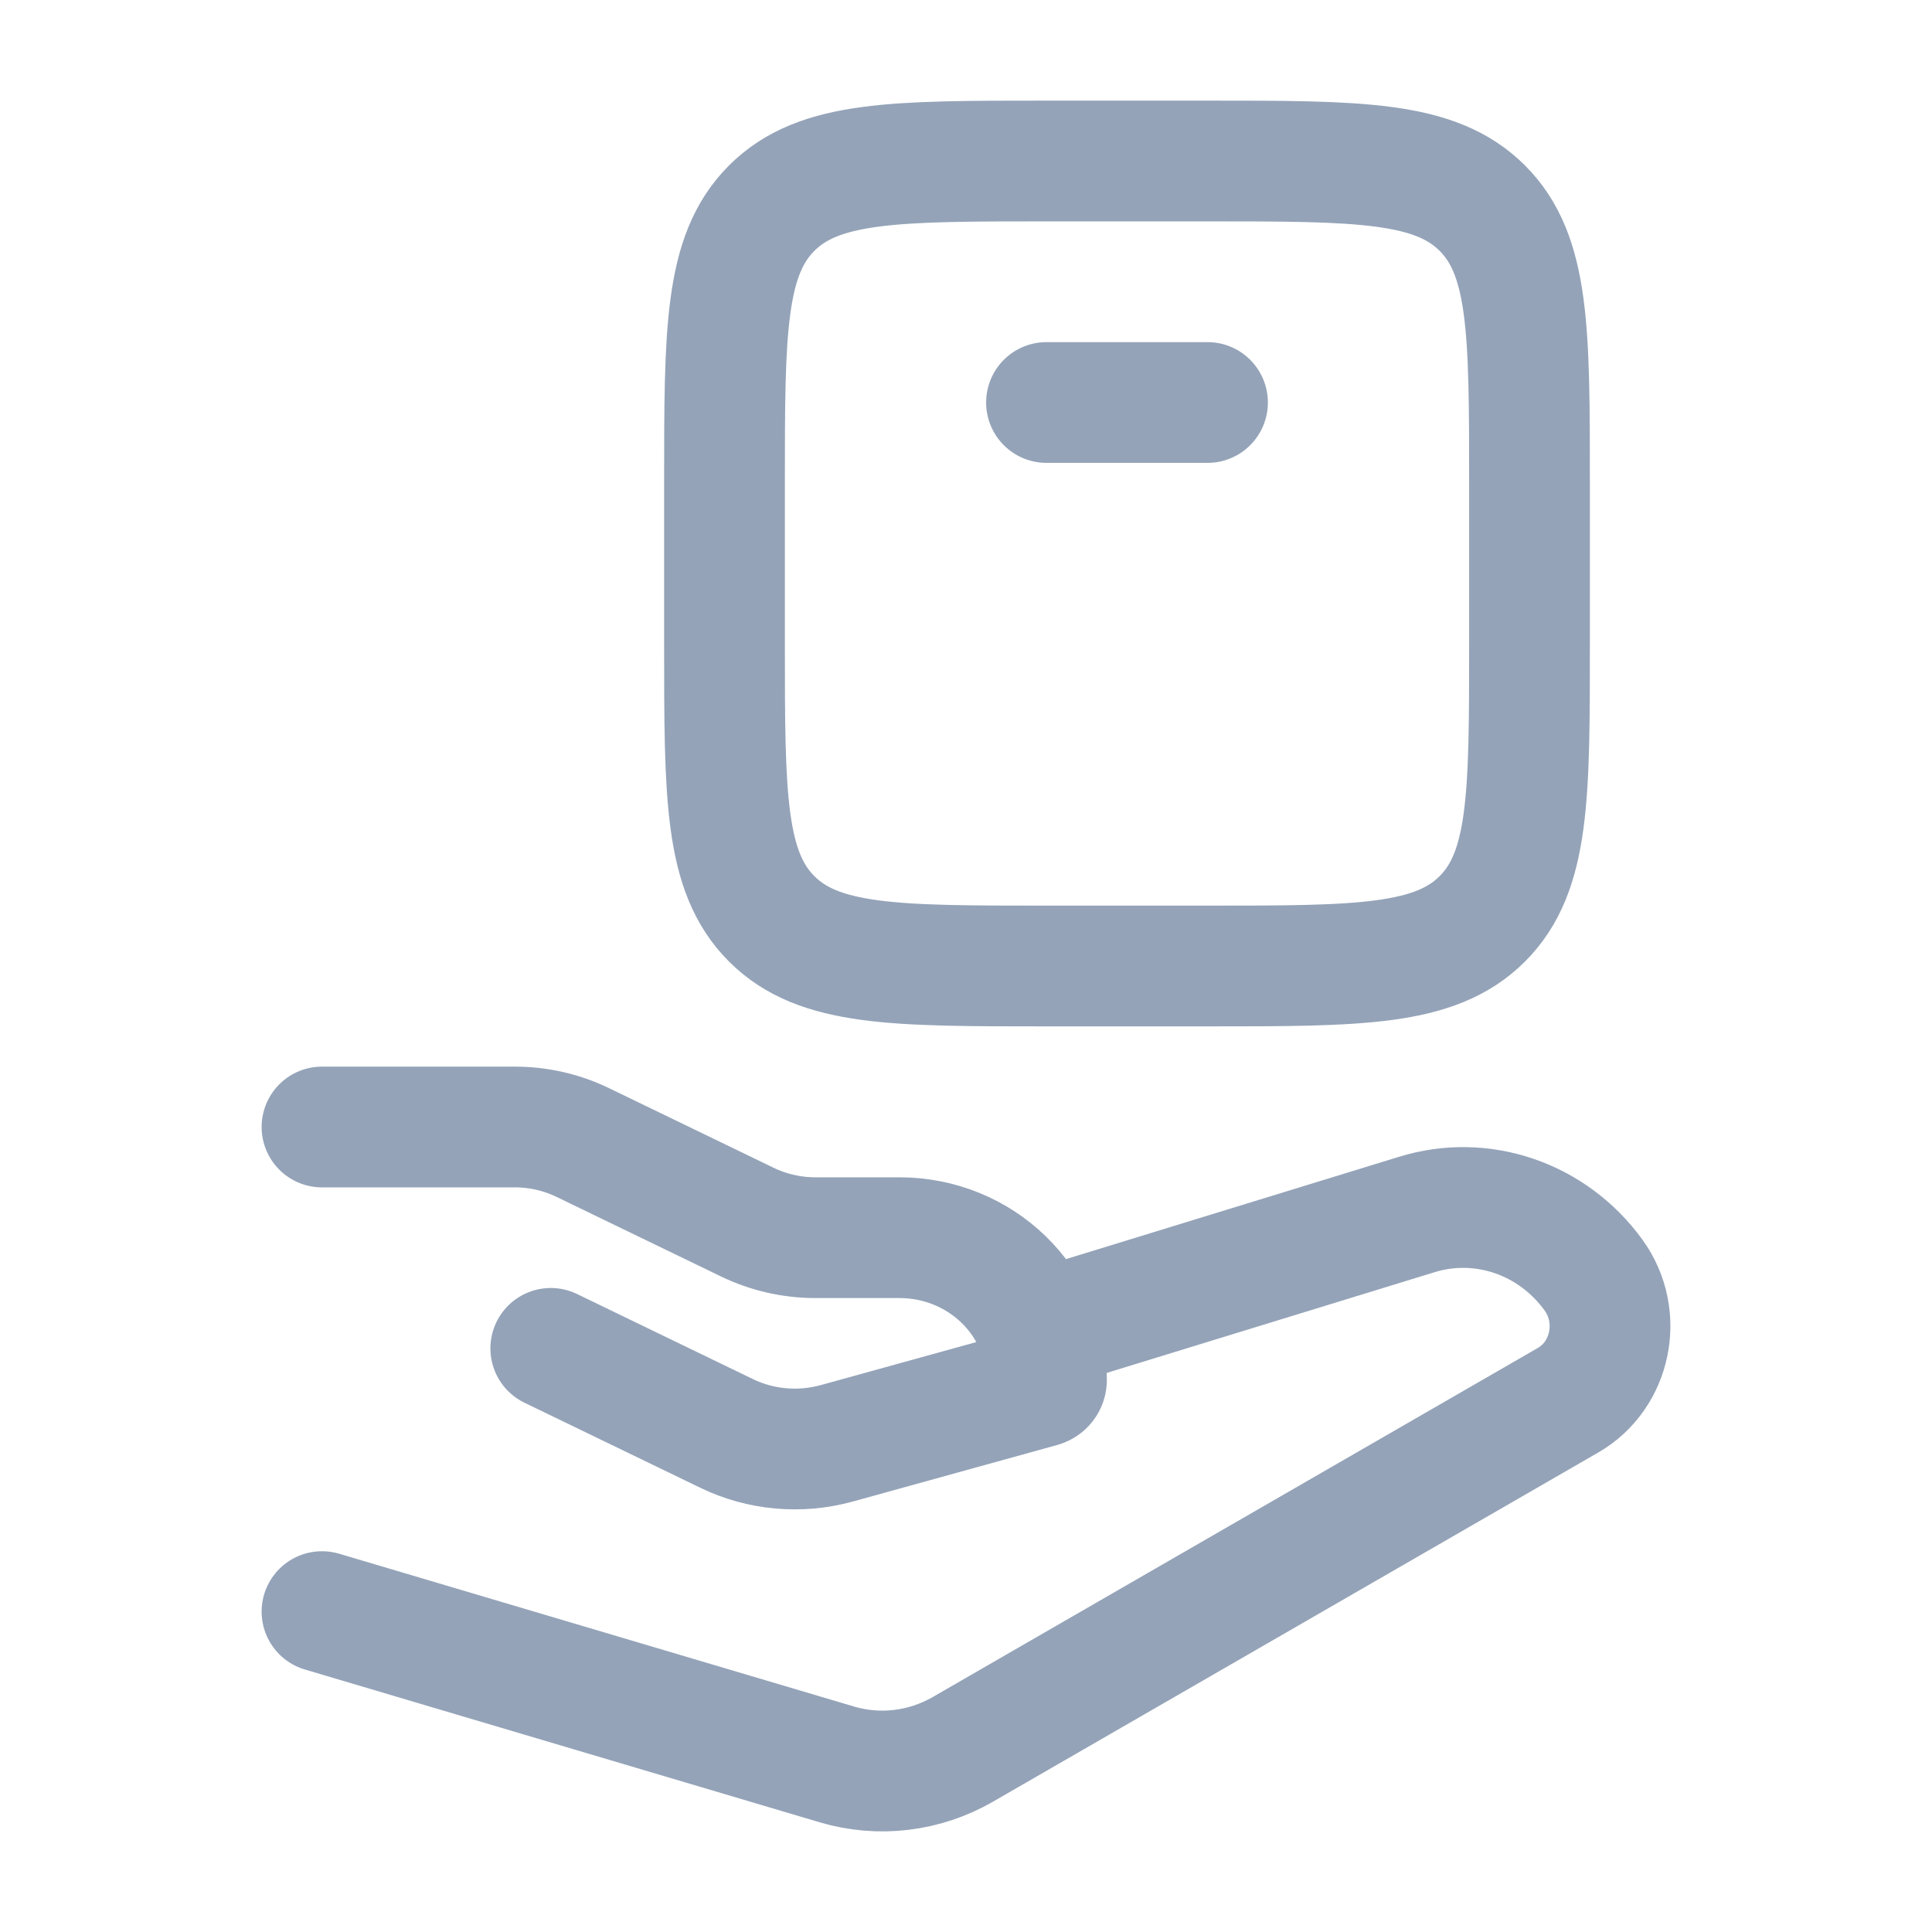
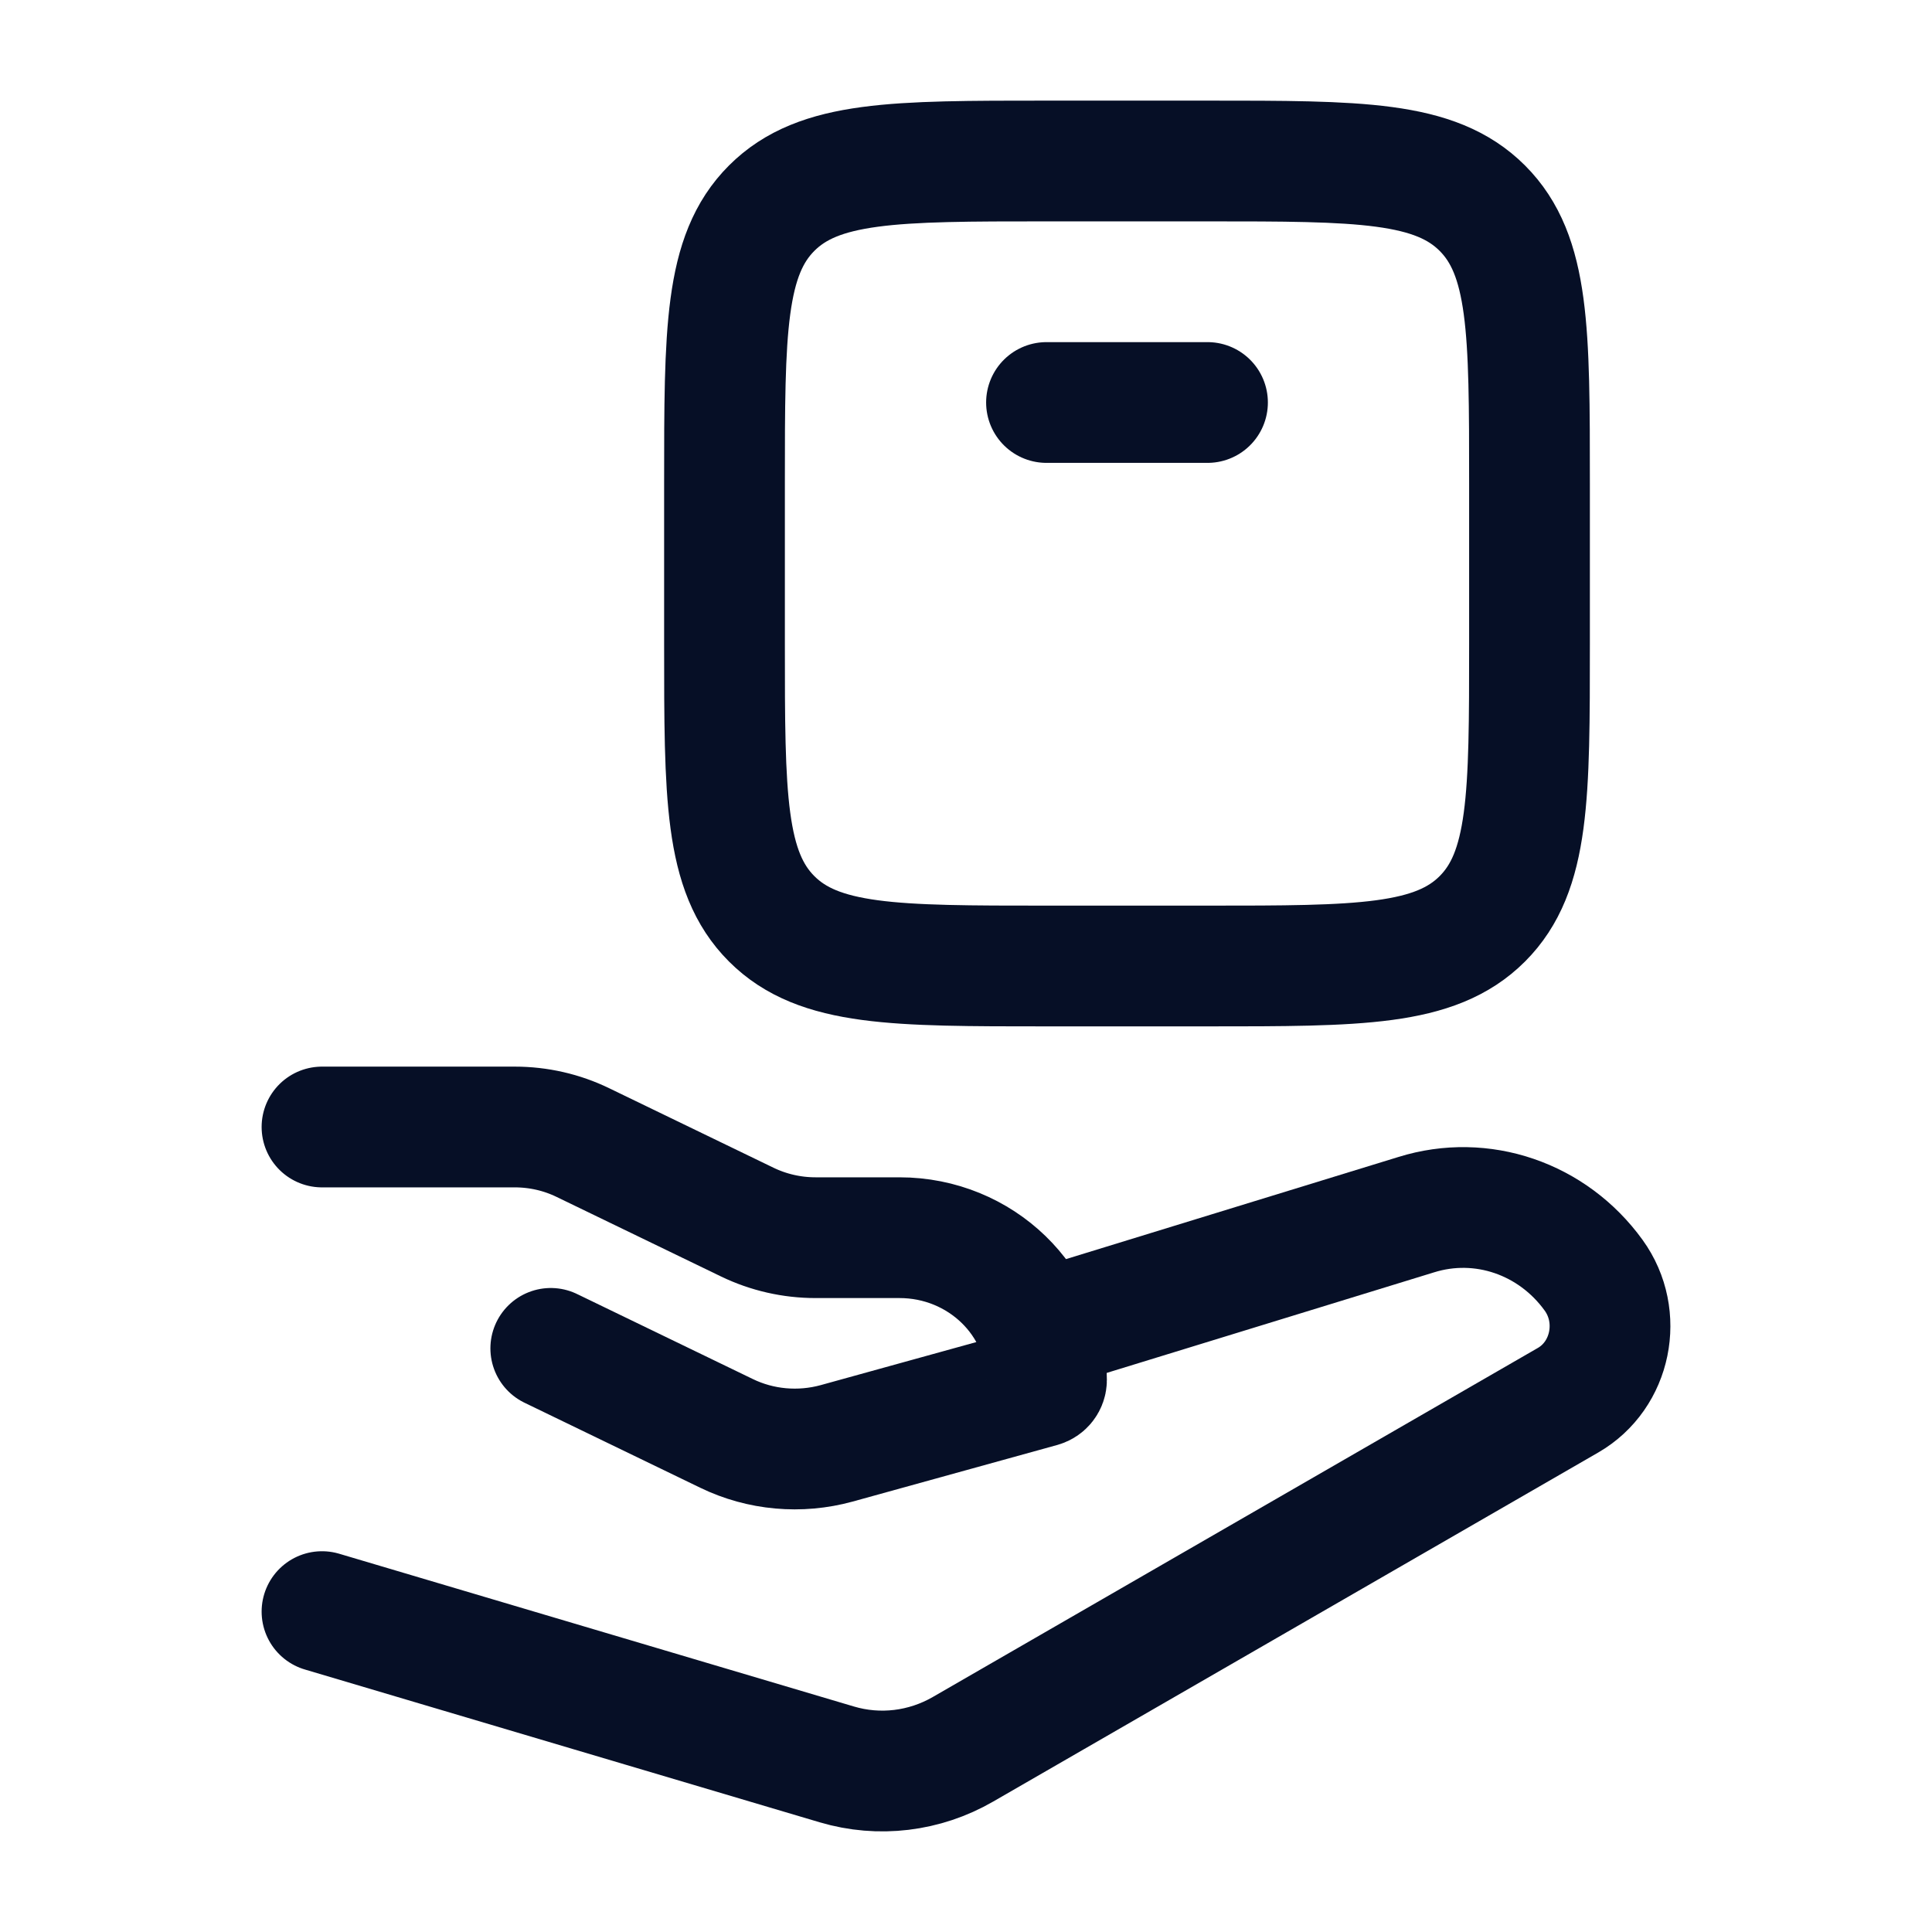
<svg xmlns="http://www.w3.org/2000/svg" width="24" height="24" viewBox="0 0 24 24" fill="none">
-   <path d="M4 14H6.395C6.689 14 6.979 14.066 7.242 14.194L9.284 15.182C9.547 15.309 9.837 15.375 10.132 15.375H11.174C12.182 15.375 13 16.166 13 17.142C13 17.181 12.973 17.216 12.934 17.227L10.393 17.93C9.937 18.055 9.449 18.012 9.025 17.806L6.842 16.75" stroke="#94A3B8" stroke-width="1.5" stroke-linecap="round" stroke-linejoin="round" />
-   <path d="M13 16.5L17.593 15.089C18.407 14.835 19.287 15.136 19.797 15.842C20.166 16.353 20.016 17.084 19.479 17.394L11.963 21.73C11.485 22.006 10.921 22.074 10.395 21.918L4 20.02" stroke="#94A3B8" stroke-width="1.5" stroke-linecap="round" stroke-linejoin="round" />
-   <path d="M15 12H13C11.114 12 10.172 12 9.586 11.414C9 10.828 9 9.886 9 8V6C9 4.114 9 3.172 9.586 2.586C10.172 2 11.114 2 13 2H15C16.886 2 17.828 2 18.414 2.586C19 3.172 19 4.114 19 6V8C19 9.886 19 10.828 18.414 11.414C17.828 12 16.886 12 15 12Z" stroke="#94A3B8" stroke-width="1.5" stroke-linecap="round" stroke-linejoin="round" />
-   <path d="M13 5H15" stroke="#94A3B8" stroke-width="1.5" stroke-linecap="round" stroke-linejoin="round" />
+   <path d="M4 14H6.395C6.689 14 6.979 14.066 7.242 14.194L9.284 15.182C9.547 15.309 9.837 15.375 10.132 15.375H11.174C12.182 15.375 13 16.166 13 17.142C13 17.181 12.973 17.216 12.934 17.227L10.393 17.93C9.937 18.055 9.449 18.012 9.025 17.806L6.842 16.75" stroke="#060F26" stroke-width="1.5" stroke-linecap="round" stroke-linejoin="round" />
+   <path d="M13 16.5L17.593 15.089C18.407 14.835 19.287 15.136 19.797 15.842C20.166 16.353 20.016 17.084 19.479 17.394L11.963 21.73C11.485 22.006 10.921 22.074 10.395 21.918L4 20.02" stroke="#060F26" stroke-width="1.5" stroke-linecap="round" stroke-linejoin="round" />
+   <path d="M15 12H13C11.114 12 10.172 12 9.586 11.414C9 10.828 9 9.886 9 8V6C9 4.114 9 3.172 9.586 2.586C10.172 2 11.114 2 13 2H15C16.886 2 17.828 2 18.414 2.586C19 3.172 19 4.114 19 6V8C19 9.886 19 10.828 18.414 11.414C17.828 12 16.886 12 15 12Z" stroke="#060F26" stroke-width="1.5" stroke-linecap="round" stroke-linejoin="round" />
+   <path d="M13 5H15" stroke="#060F26" stroke-width="1.5" stroke-linecap="round" stroke-linejoin="round" />
</svg>
